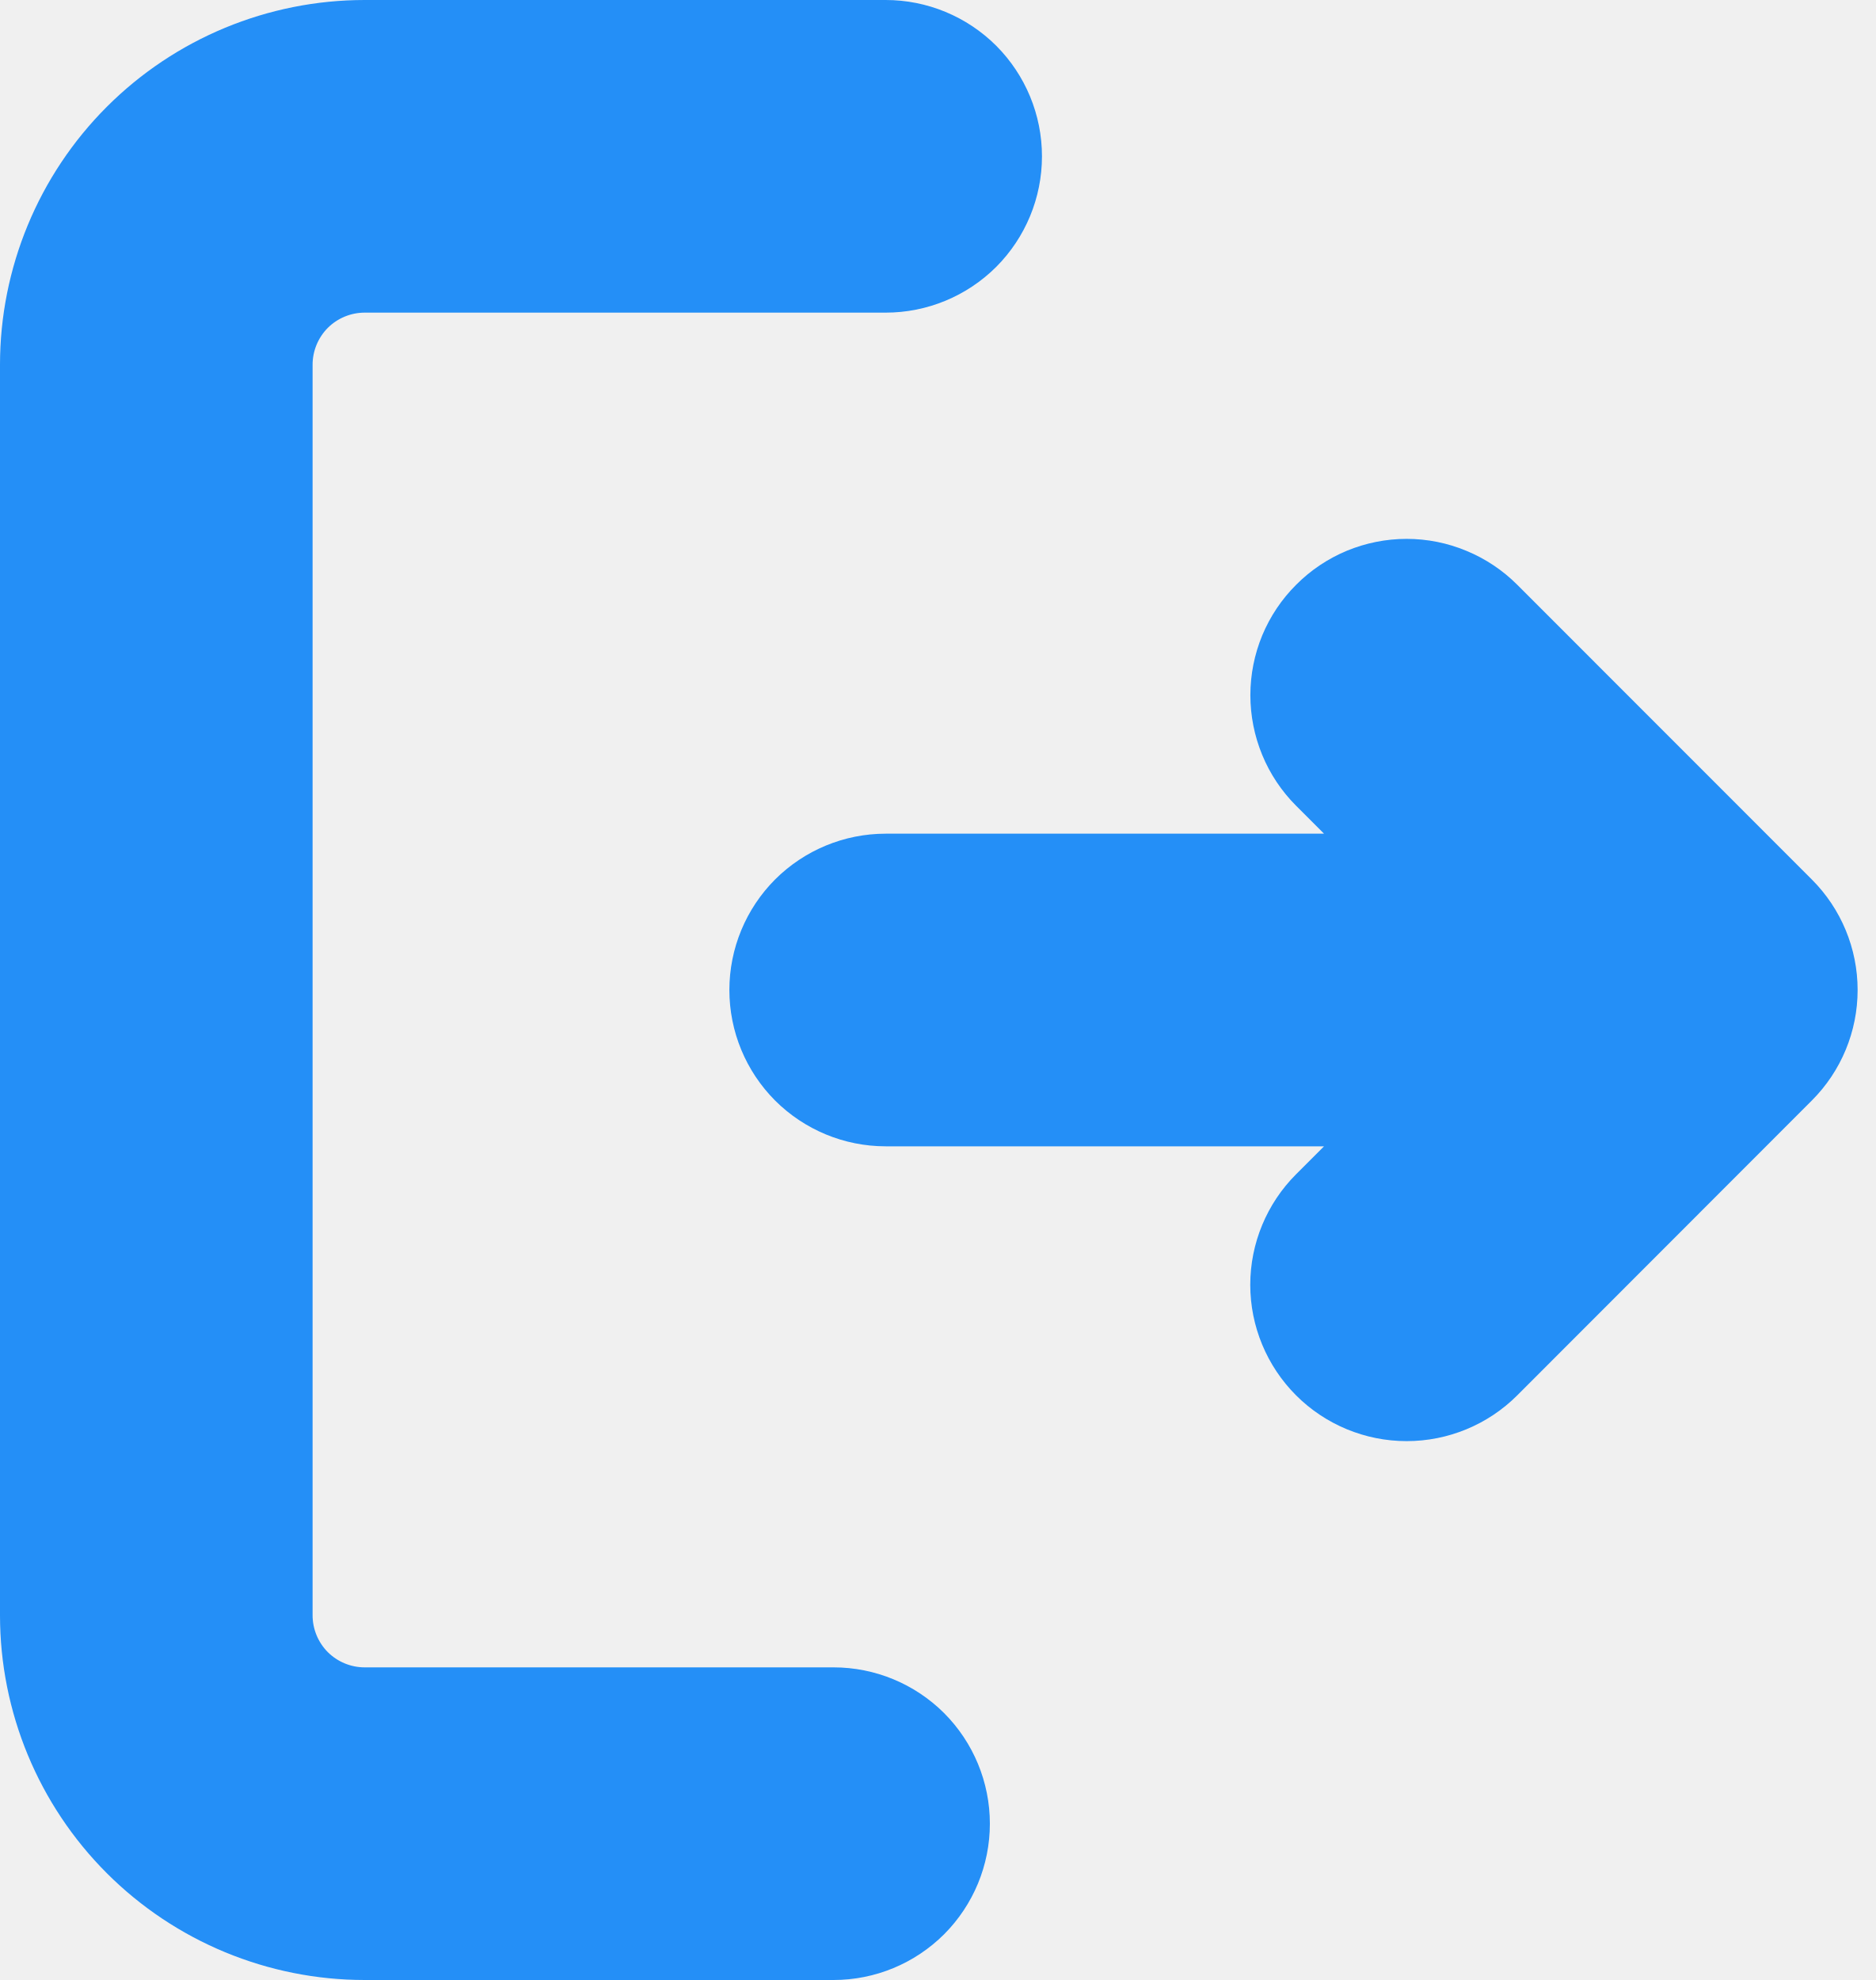
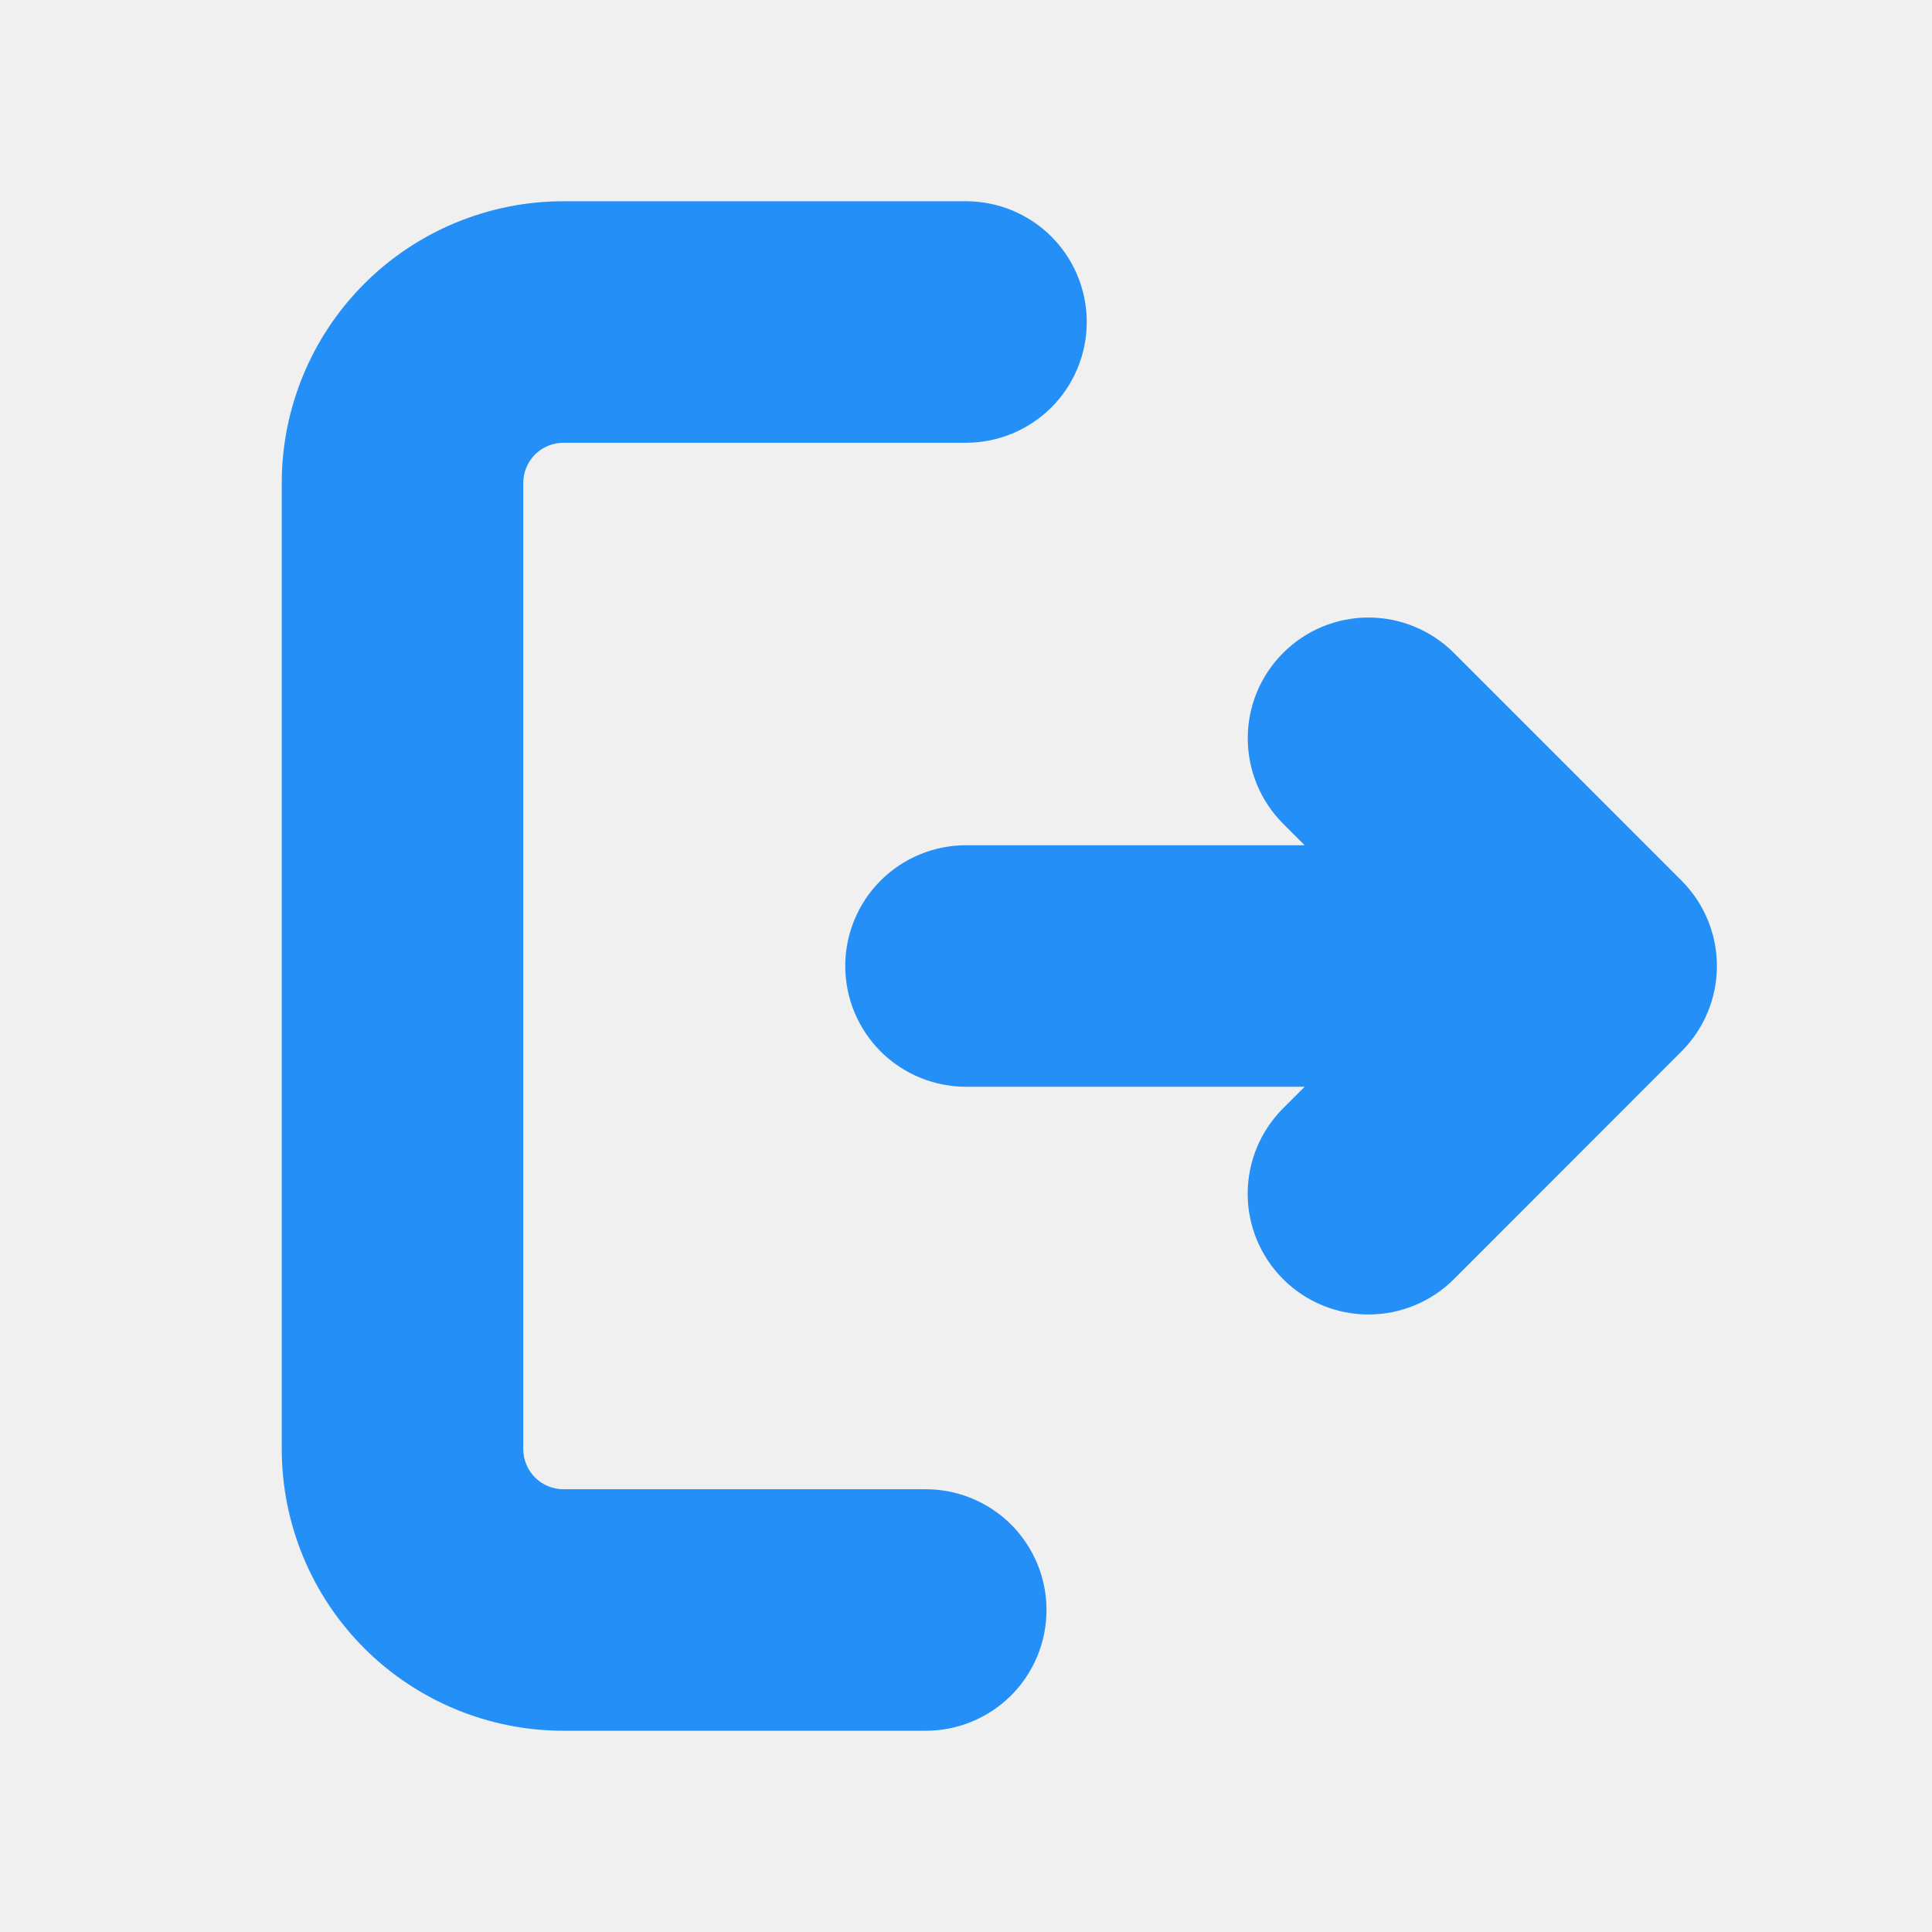
- <svg xmlns="http://www.w3.org/2000/svg" width="18" height="19" viewBox="0 0 18 19" fill="none">
-   <path d="M8.5 0C8.898 0 9.279 0.158 9.561 0.439C9.842 0.721 10 1.102 10 1.5C10 1.898 9.842 2.279 9.561 2.561C9.279 2.842 8.898 3 8.5 3H3.5C3.367 3 3.24 3.053 3.146 3.146C3.053 3.24 3 3.367 3 3.5V15.5C3 15.633 3.053 15.76 3.146 15.854C3.24 15.947 3.367 16 3.5 16H8C8.398 16 8.779 16.158 9.061 16.439C9.342 16.721 9.5 17.102 9.5 17.5C9.5 17.898 9.342 18.279 9.061 18.561C8.779 18.842 8.398 19 8 19H3.5C2.572 19 1.681 18.631 1.025 17.975C0.369 17.319 0 16.428 0 15.5V3.5C0 2.572 0.369 1.681 1.025 1.025C1.681 0.369 2.572 0 3.5 0H8.5ZM14.56 5.61L17.389 8.44C17.67 8.721 17.828 9.102 17.828 9.5C17.828 9.898 17.67 10.279 17.389 10.56L14.561 13.39C14.28 13.671 13.898 13.829 13.5 13.829C13.102 13.829 12.72 13.671 12.439 13.39C12.158 13.109 11.999 12.727 11.999 12.329C11.999 11.931 12.158 11.549 12.439 11.268L12.707 11H8.5C8.102 11 7.721 10.842 7.439 10.561C7.158 10.279 7 9.898 7 9.5C7 9.102 7.158 8.721 7.439 8.439C7.721 8.158 8.102 8 8.5 8H12.707L12.439 7.732C12.3 7.593 12.189 7.427 12.114 7.245C12.039 7.063 12 6.868 12 6.671C12 6.474 12.039 6.279 12.114 6.097C12.19 5.915 12.3 5.75 12.44 5.611C12.579 5.471 12.744 5.361 12.926 5.285C13.108 5.21 13.303 5.171 13.5 5.171C13.697 5.171 13.892 5.21 14.074 5.286C14.256 5.361 14.422 5.472 14.561 5.611L14.56 5.61Z" fill="#248FF7" />
+ <svg xmlns="http://www.w3.org/2000/svg" width="24" height="24" viewBox="0 0 24 24" fill="none">
+   <g clip-path="url(#clip0_1274_4392)">
+     <path d="M12 2.5C12.398 2.5 12.779 2.658 13.061 2.939C13.342 3.221 13.5 3.602 13.5 4C13.5 4.398 13.342 4.779 13.061 5.061C12.779 5.342 12.398 5.5 12 5.5H7C6.867 5.5 6.74 5.553 6.646 5.646C6.553 5.74 6.5 5.867 6.5 6V18C6.5 18.133 6.553 18.26 6.646 18.354C6.74 18.447 6.867 18.5 7 18.5H11.5C11.898 18.5 12.279 18.658 12.561 18.939C12.842 19.221 13 19.602 13 20C13 20.398 12.842 20.779 12.561 21.061C12.279 21.342 11.898 21.5 11.5 21.5H7C6.072 21.5 5.181 21.131 4.525 20.475C3.869 19.819 3.5 18.928 3.5 18V6C3.5 5.072 3.869 4.181 4.525 3.525C5.181 2.869 6.072 2.5 7 2.5H12ZM18.06 8.11L20.889 10.94C21.17 11.221 21.328 11.602 21.328 12C21.328 12.398 21.17 12.779 20.889 13.06L18.061 15.89C17.78 16.171 17.398 16.329 17 16.329C16.602 16.329 16.22 16.171 15.939 15.89C15.658 15.609 15.499 15.227 15.499 14.829C15.499 14.431 15.658 14.049 15.939 13.768L16.207 13.5H12C11.602 13.5 11.221 13.342 10.939 13.061C10.658 12.779 10.5 12.398 10.5 12C10.5 11.602 10.658 11.221 10.939 10.939C11.221 10.658 11.602 10.5 12 10.5H16.207L15.939 10.232C15.8 10.093 15.689 9.927 15.614 9.745C15.539 9.563 15.5 9.368 15.5 9.171C15.5 8.974 15.539 8.779 15.614 8.597C15.69 8.415 15.8 8.25 15.94 8.111C16.079 7.971 16.244 7.861 16.426 7.785C16.608 7.71 16.803 7.671 17 7.671C17.197 7.671 17.392 7.71 17.574 7.786C17.756 7.861 17.922 7.972 18.061 8.111L18.06 8.11Z" fill="#248FF7" />
+   </g>
+   <defs>
+     <clipPath id="clip0_1274_4392">
+       <rect width="24" height="24" fill="white" />
+     </clipPath>
+   </defs>
</svg>
